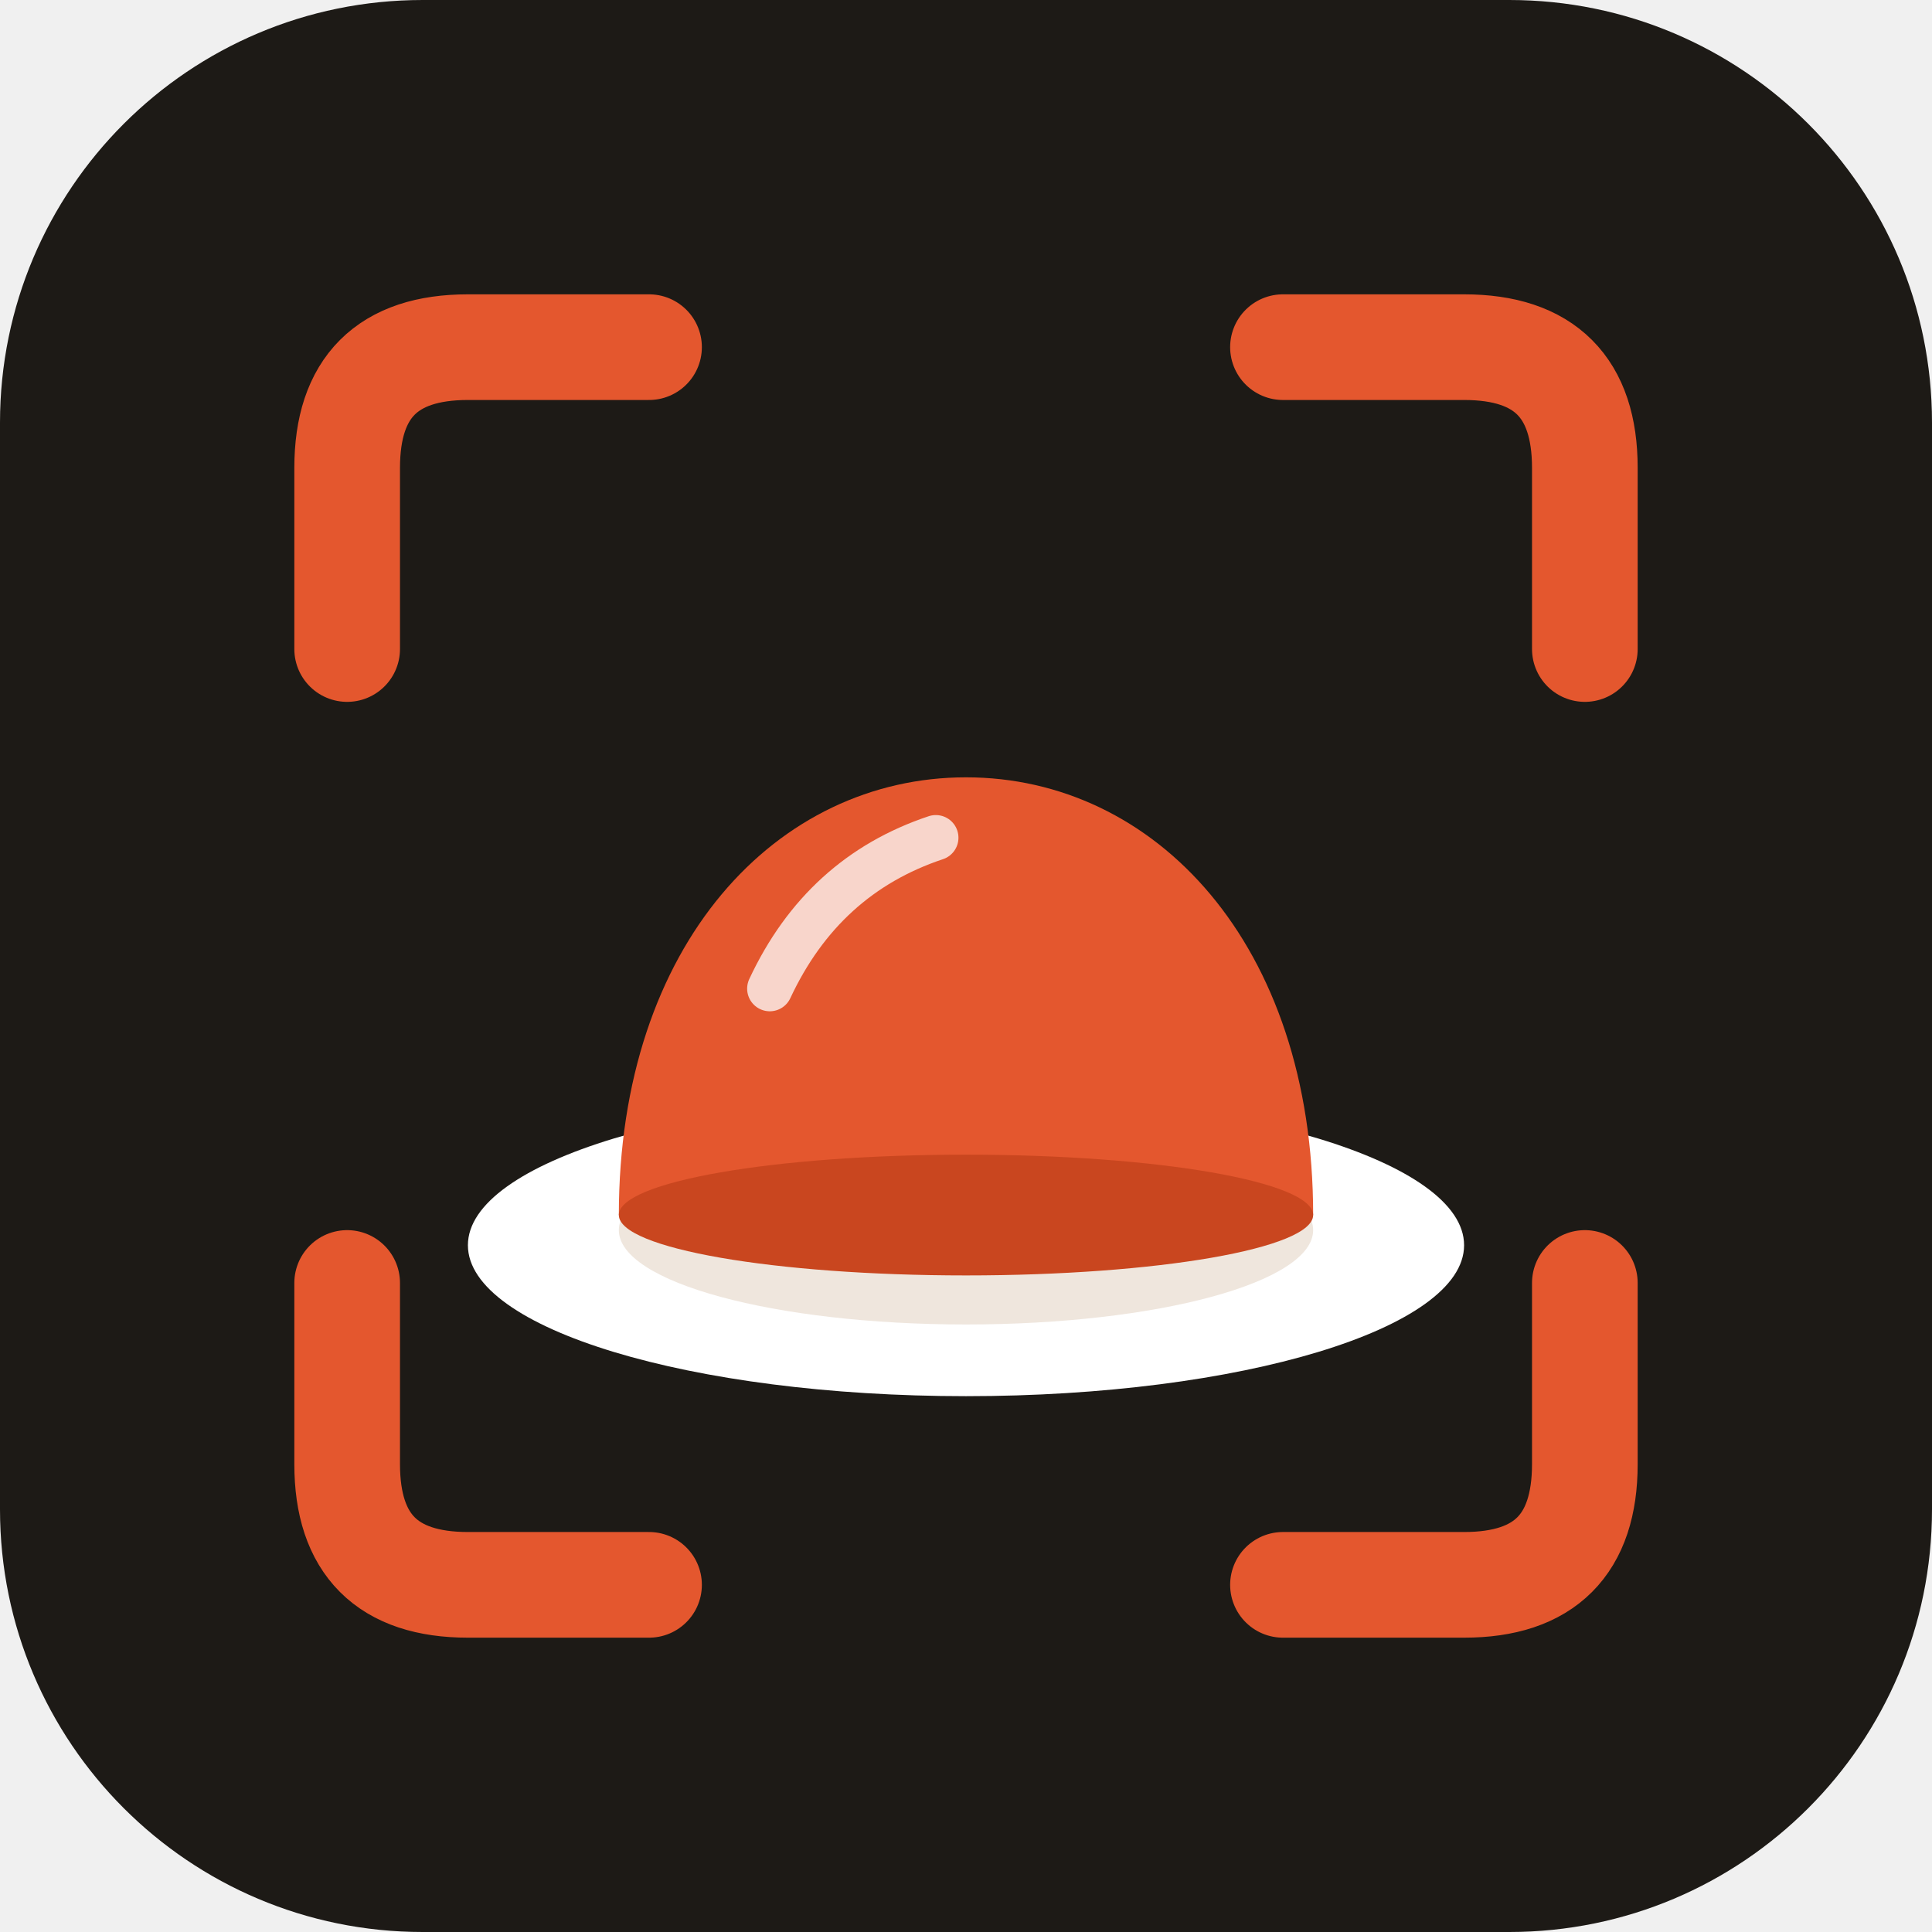
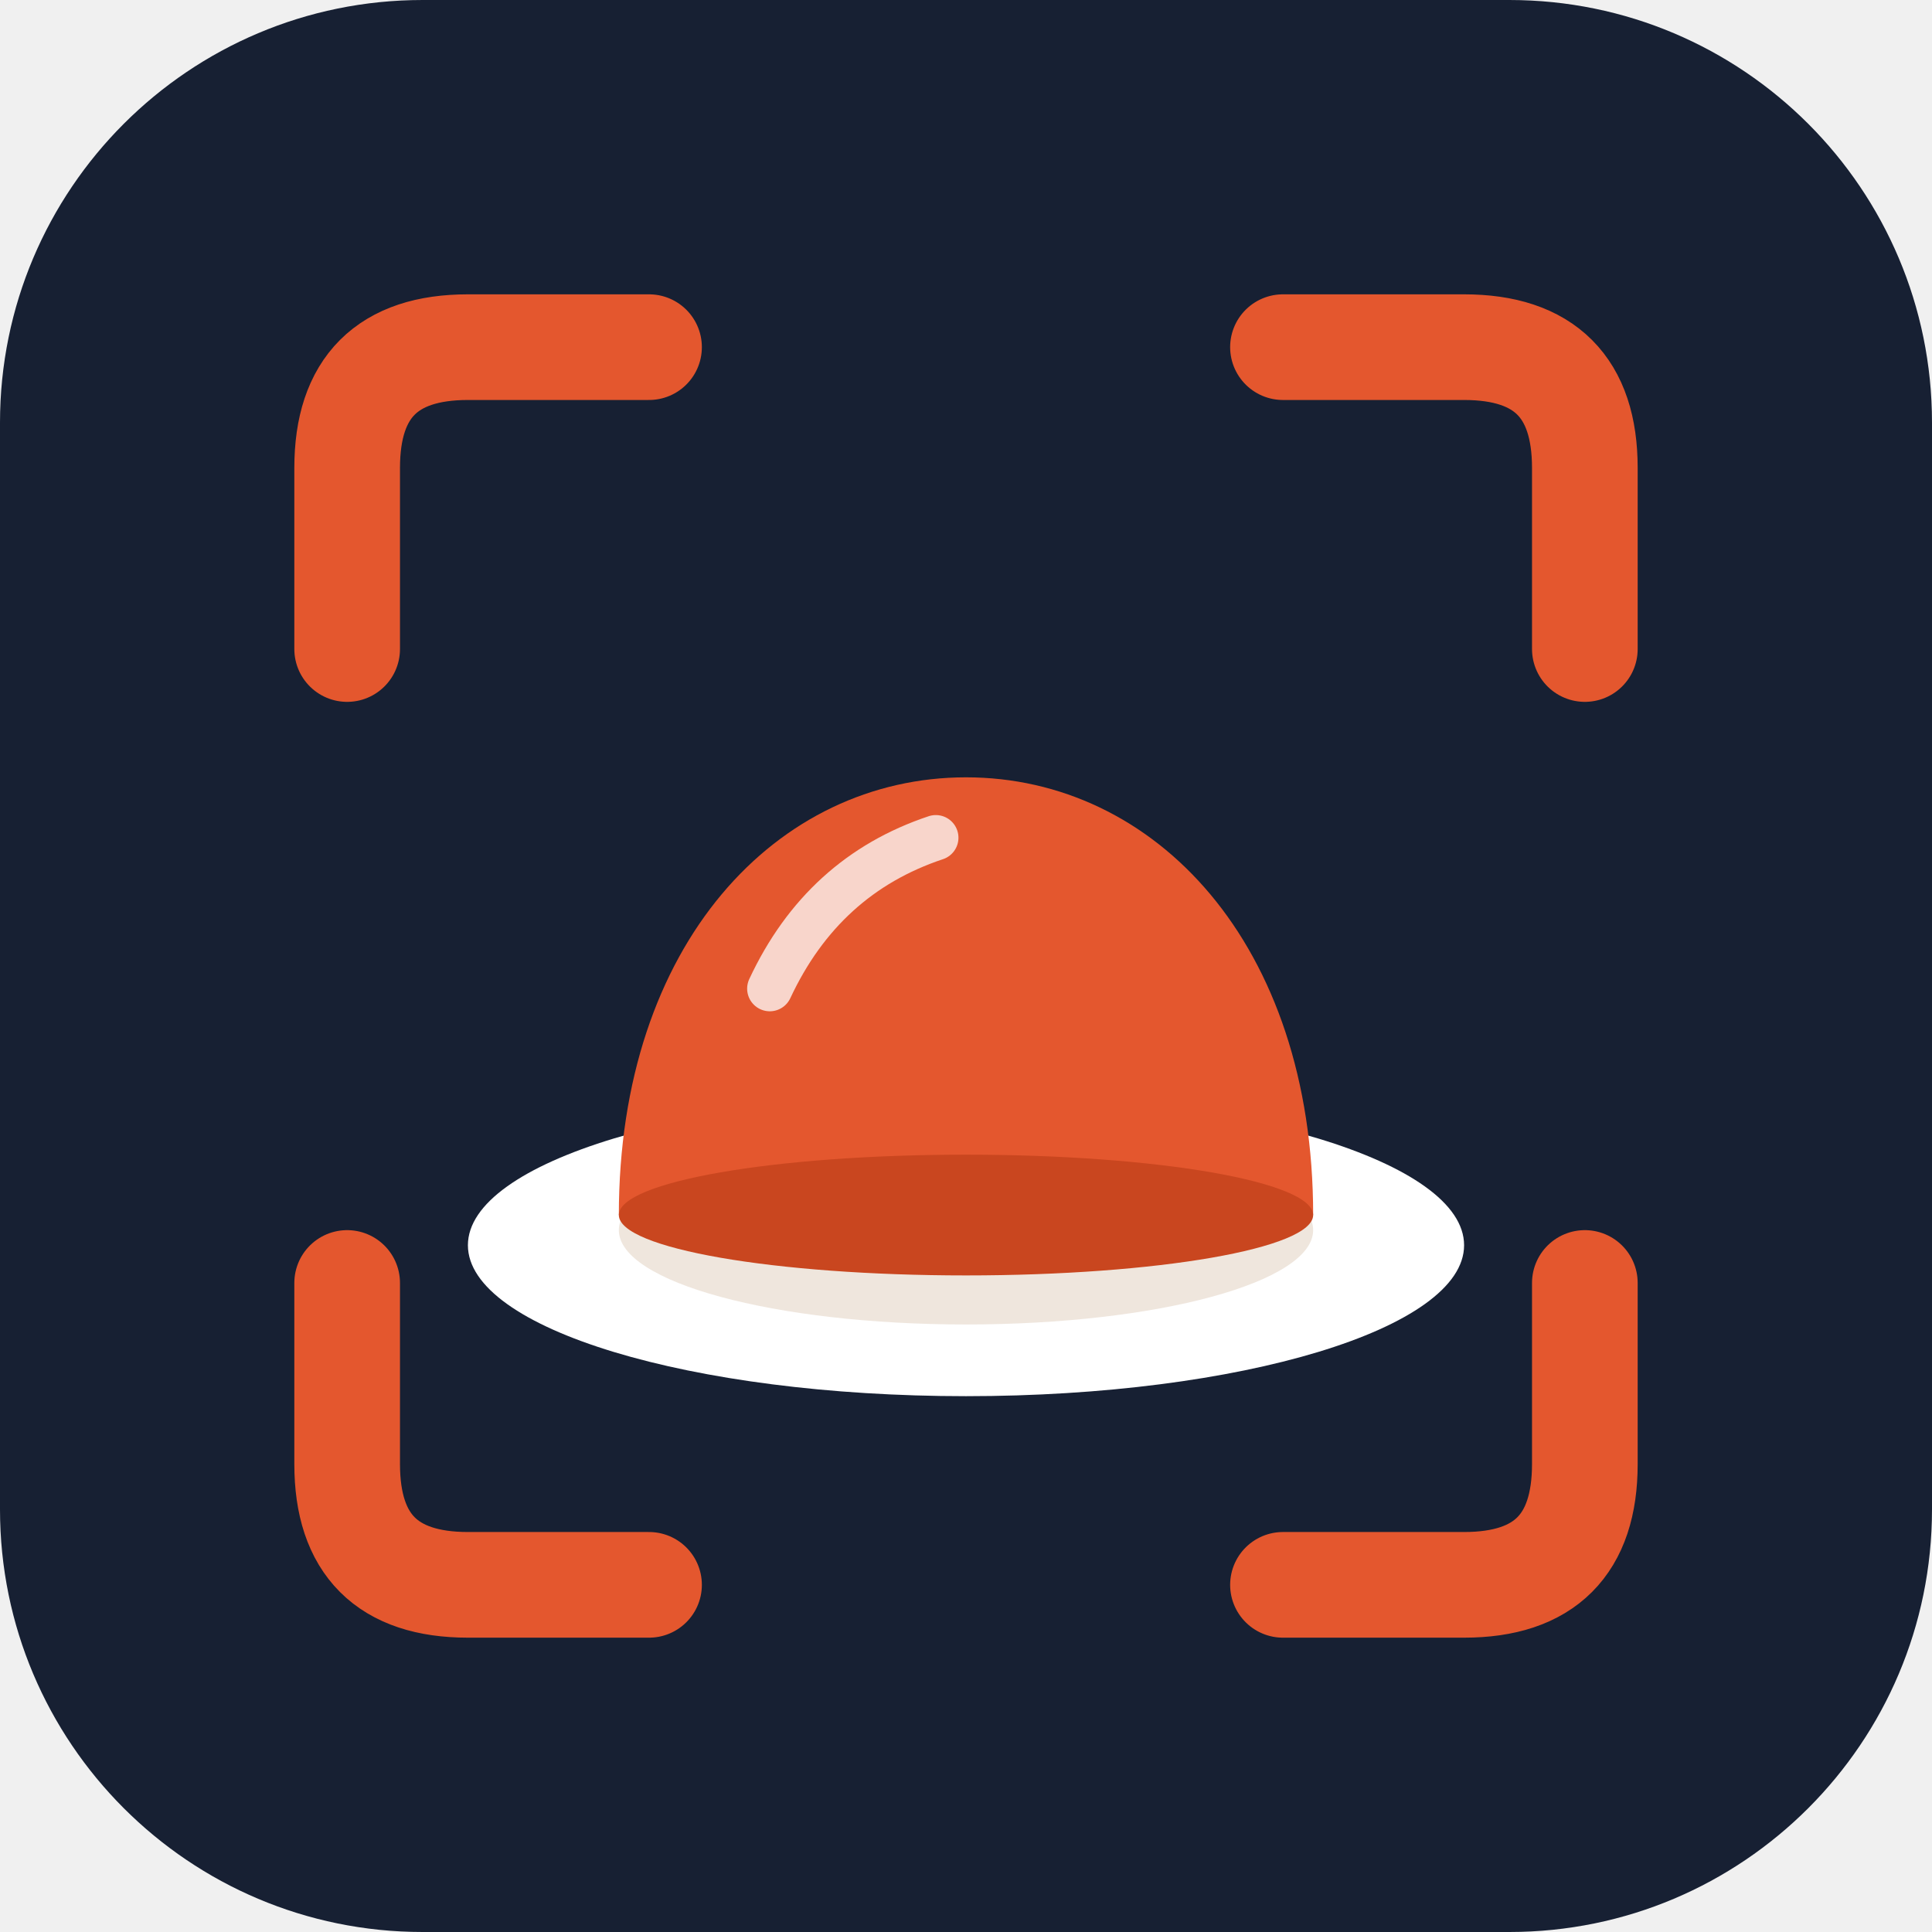
<svg xmlns="http://www.w3.org/2000/svg" viewBox="0 0 512 512">
-   <rect width="512" height="512" rx="112" fill="#1D1A16" />
+   <rect width="512" height="512" rx="112" fill="#172033" />
  <path d="M92 172V124Q92 92 124 92H172M340 92H388Q420 92 420 124V172M420 340V388Q420 420 388 420H340M172 420H124Q92 420 92 388V340" fill="none" stroke="#E4572E" stroke-width="28" stroke-linecap="round" />
  <ellipse cx="256" cy="330" rx="132" ry="40" fill="#FFFFFF" />
  <ellipse cx="256" cy="326" rx="92" ry="25" fill="#EFE6DD" />
  <path d="M164 322C164 250 206 206 256 206S348 250 348 322Z" fill="#E4572E" />
  <ellipse cx="256" cy="322" rx="92" ry="16" fill="#C9461F" />
  <path d="M204 262Q218 232 248 222" fill="none" stroke="#FFFFFF" stroke-width="12" stroke-linecap="round" opacity="0.75" />
</svg>
